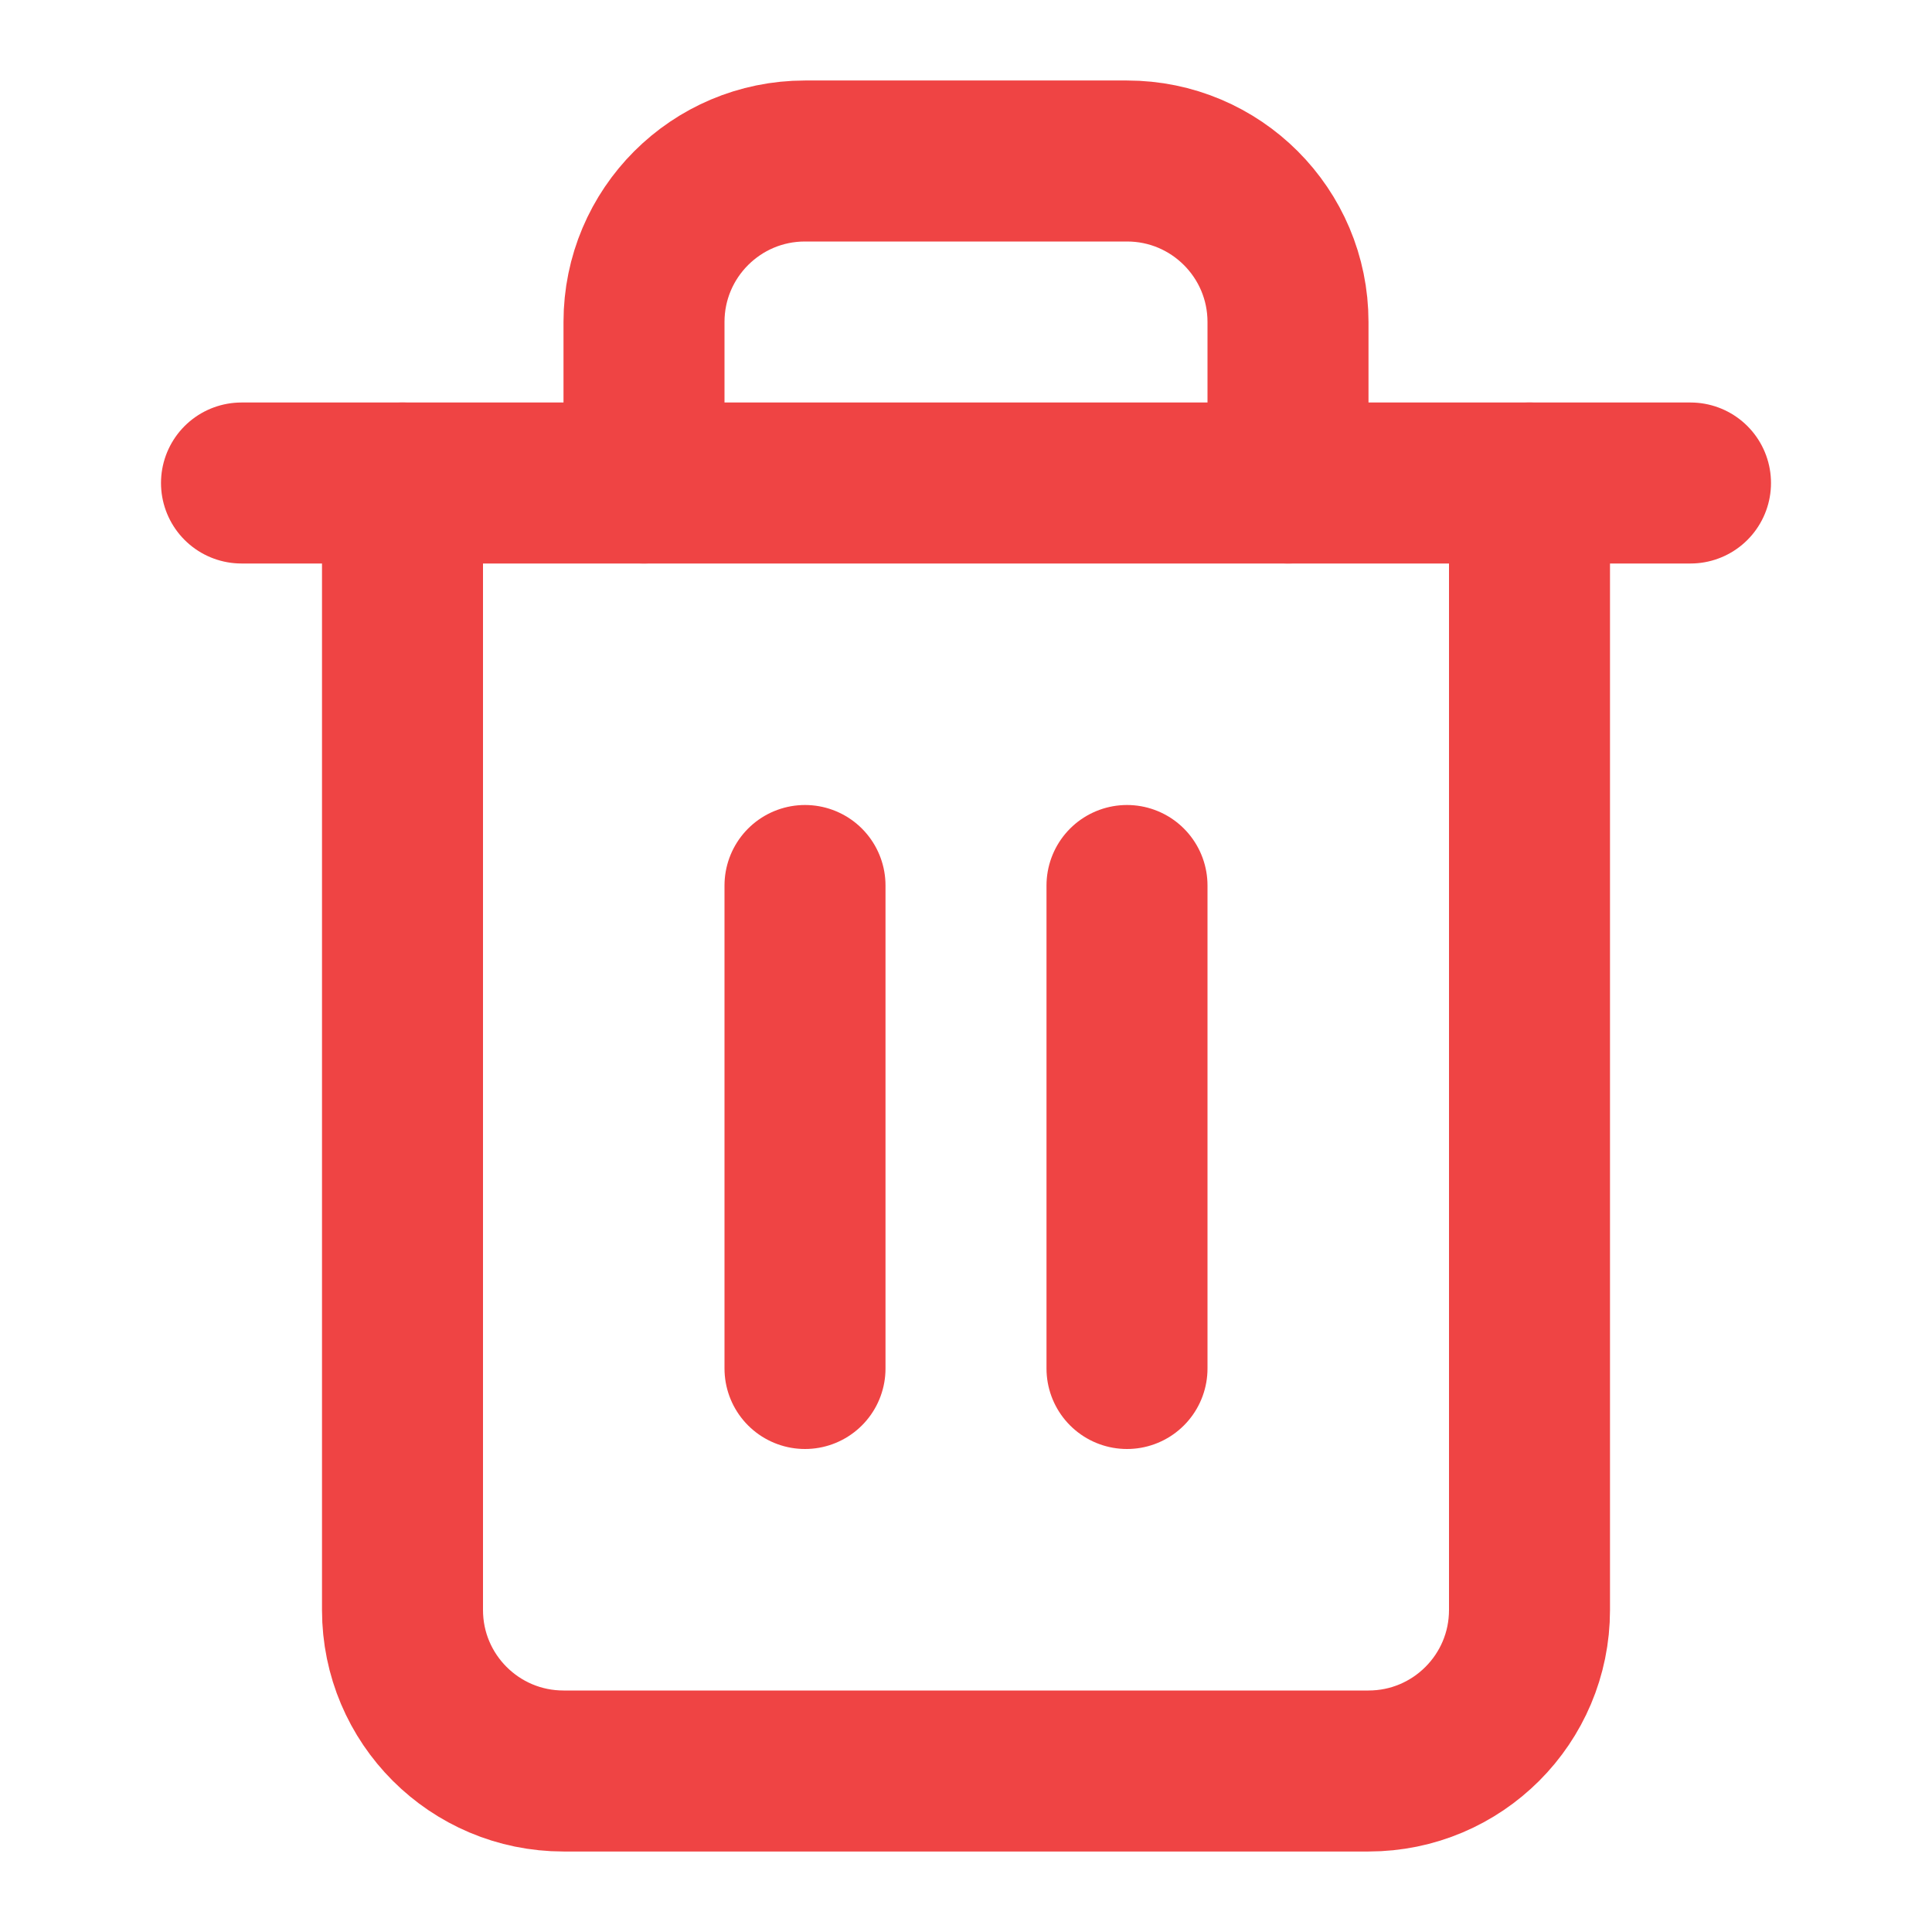
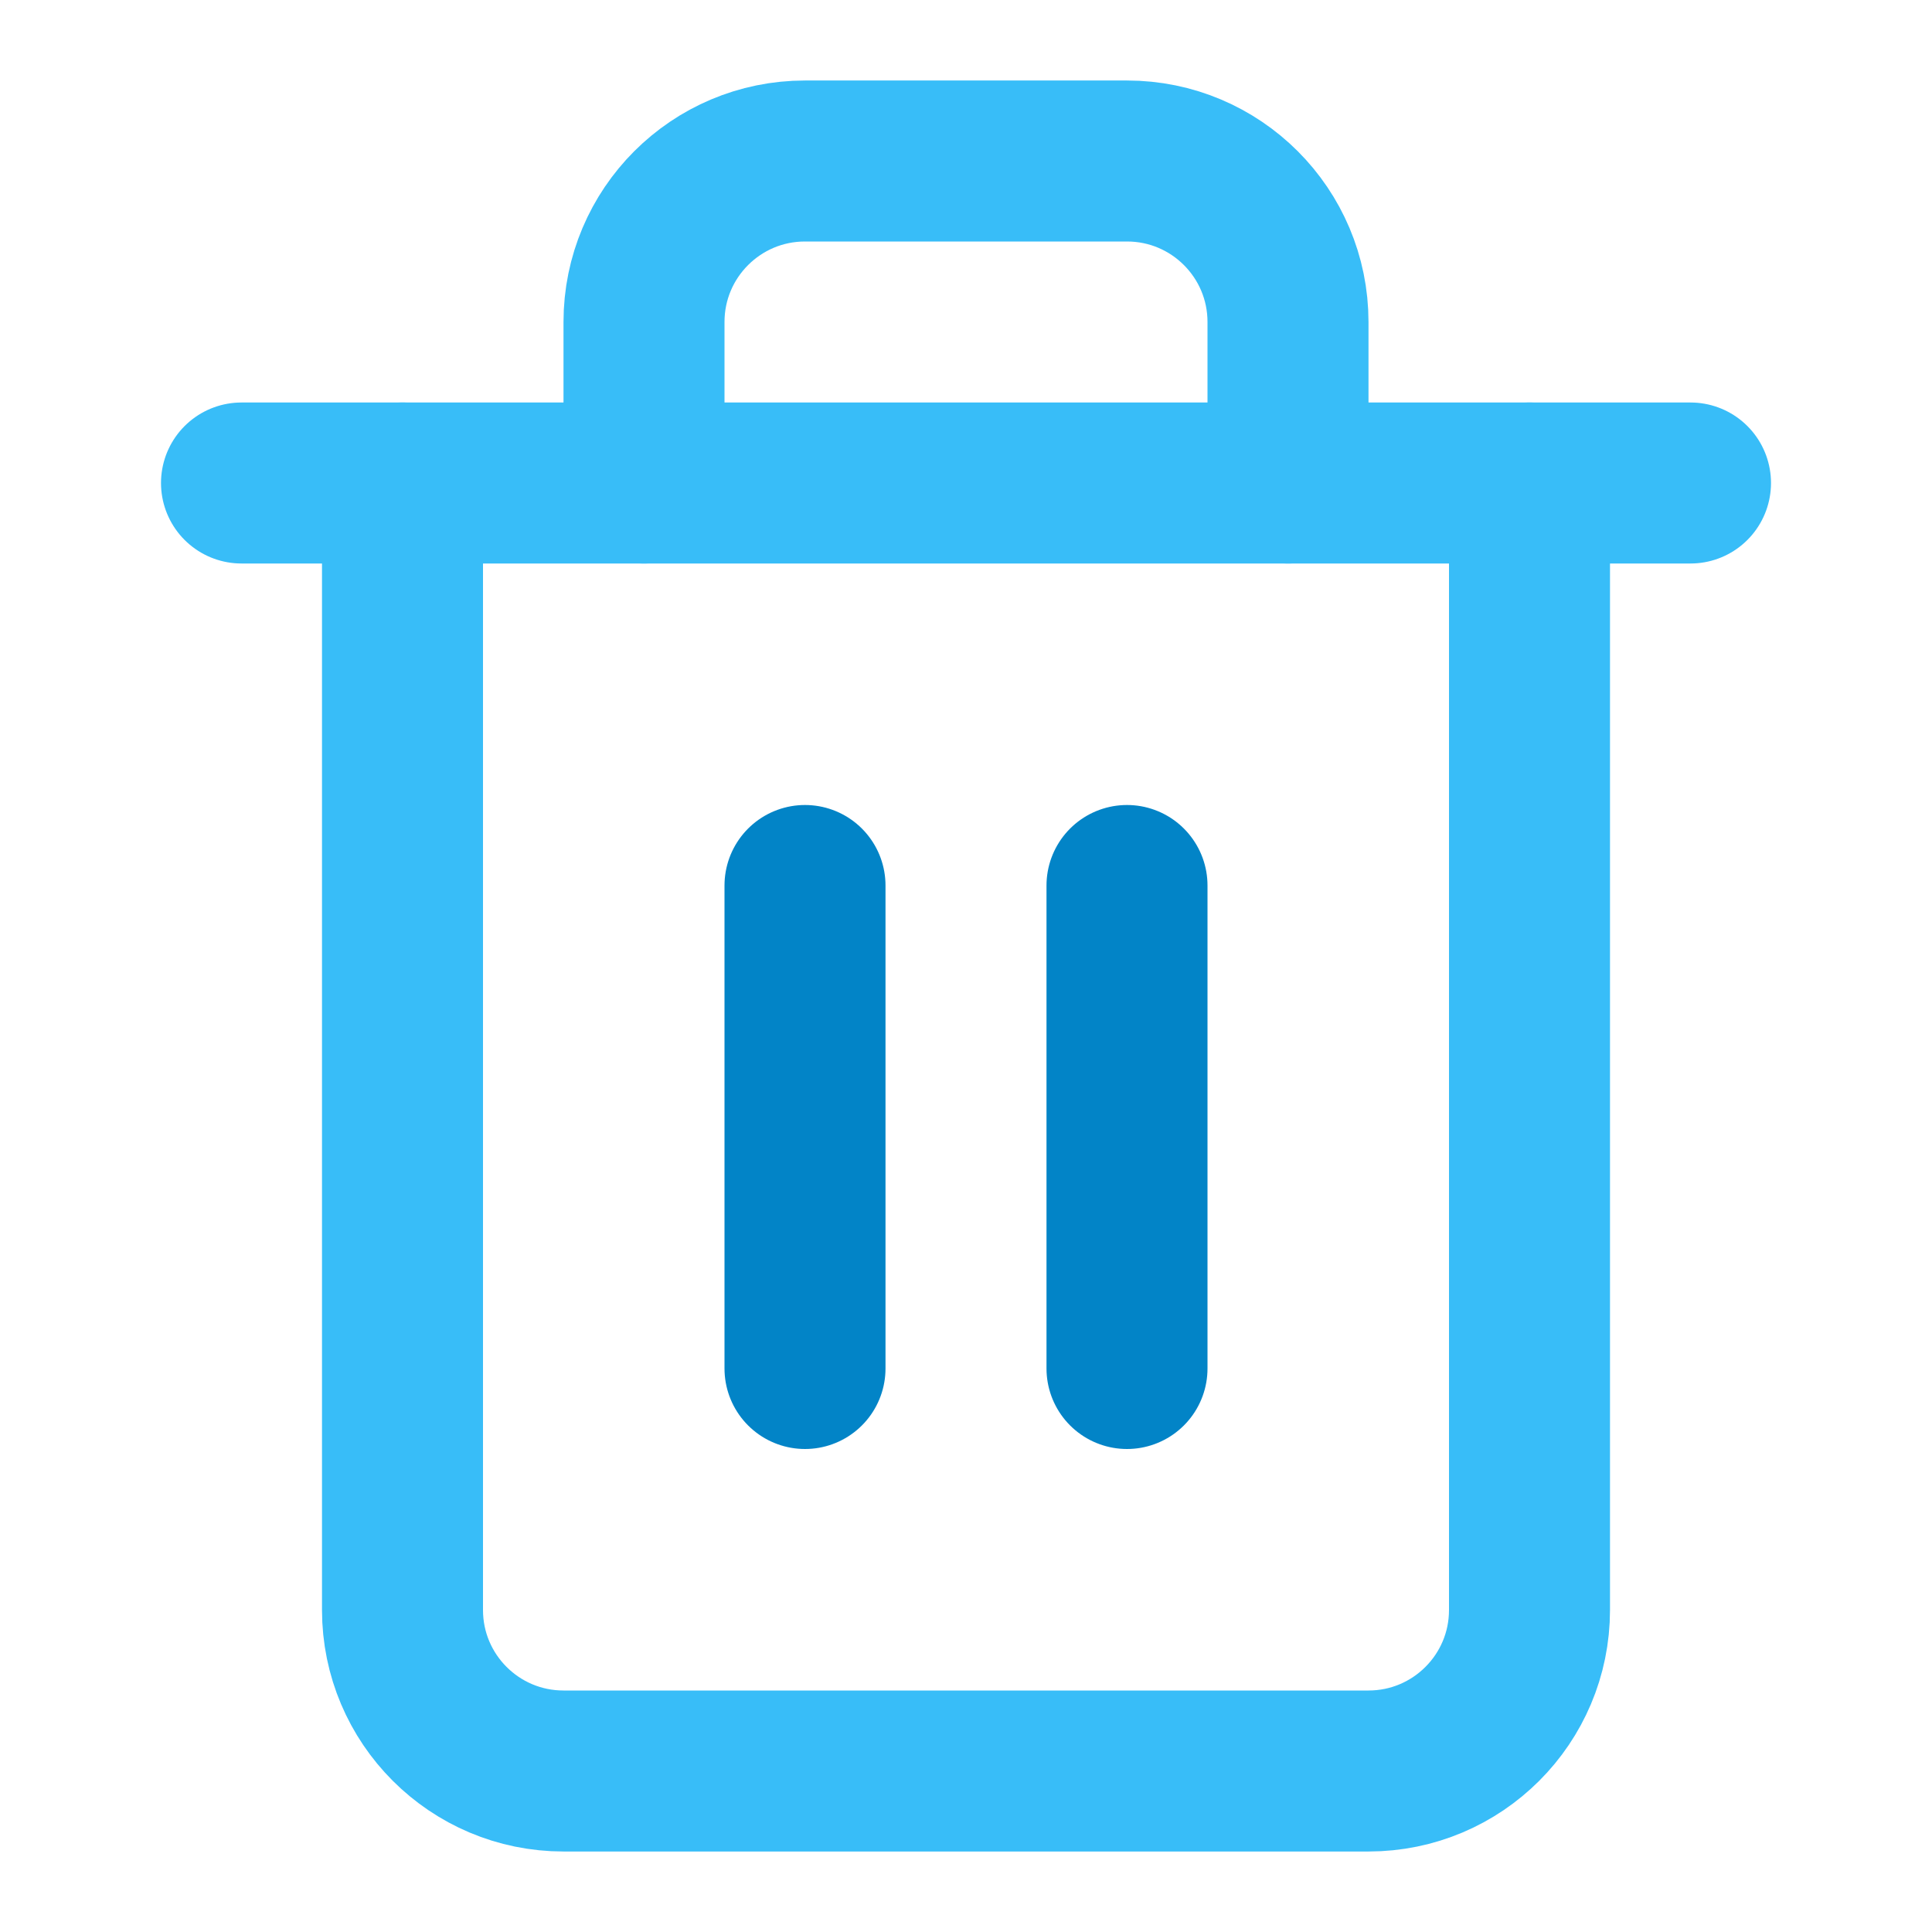
<svg xmlns="http://www.w3.org/2000/svg" viewBox="0 0 24 24" width="24" height="24">
  <style>
-     .danger-stroke { fill: none; stroke: #ef4444; stroke-width: 2; stroke-linecap: round; stroke-linejoin: round; }
+     .stroke-main { fill: none; stroke: #38bdf8; stroke-width: 2; stroke-linecap: round; stroke-linejoin: round; }
+     .stroke-dark { fill: none; stroke: #0284c7; stroke-width: 2; stroke-linecap: round; stroke-linejoin: round; }
  </style>
-   <polyline class="danger-stroke" points="3 6 5 6 21 6" />
-   <path class="danger-stroke" d="M19 6v14a2 2 0 0 1-2 2H7a2 2 0 0 1-2-2V6m3 0V4a2 2 0 0 1 2-2h4a2 2 0 0 1 2 2v2" />
-   <line class="danger-stroke" x1="10" y1="11" x2="10" y2="17" />
-   <line class="danger-stroke" x1="14" y1="11" x2="14" y2="17" />
+   <polyline class="stroke-main" points="3 6 5 6 21 6" />
+   <path class="stroke-main" d="M19 6v14a2 2 0 0 1-2 2H7a2 2 0 0 1-2-2V6m3 0V4a2 2 0 0 1 2-2h4a2 2 0 0 1 2 2v2" />
+   <line class="stroke-dark" x1="10" y1="11" x2="10" y2="17" />
+   <line class="stroke-dark" x1="14" y1="11" x2="14" y2="17" />
</svg>
